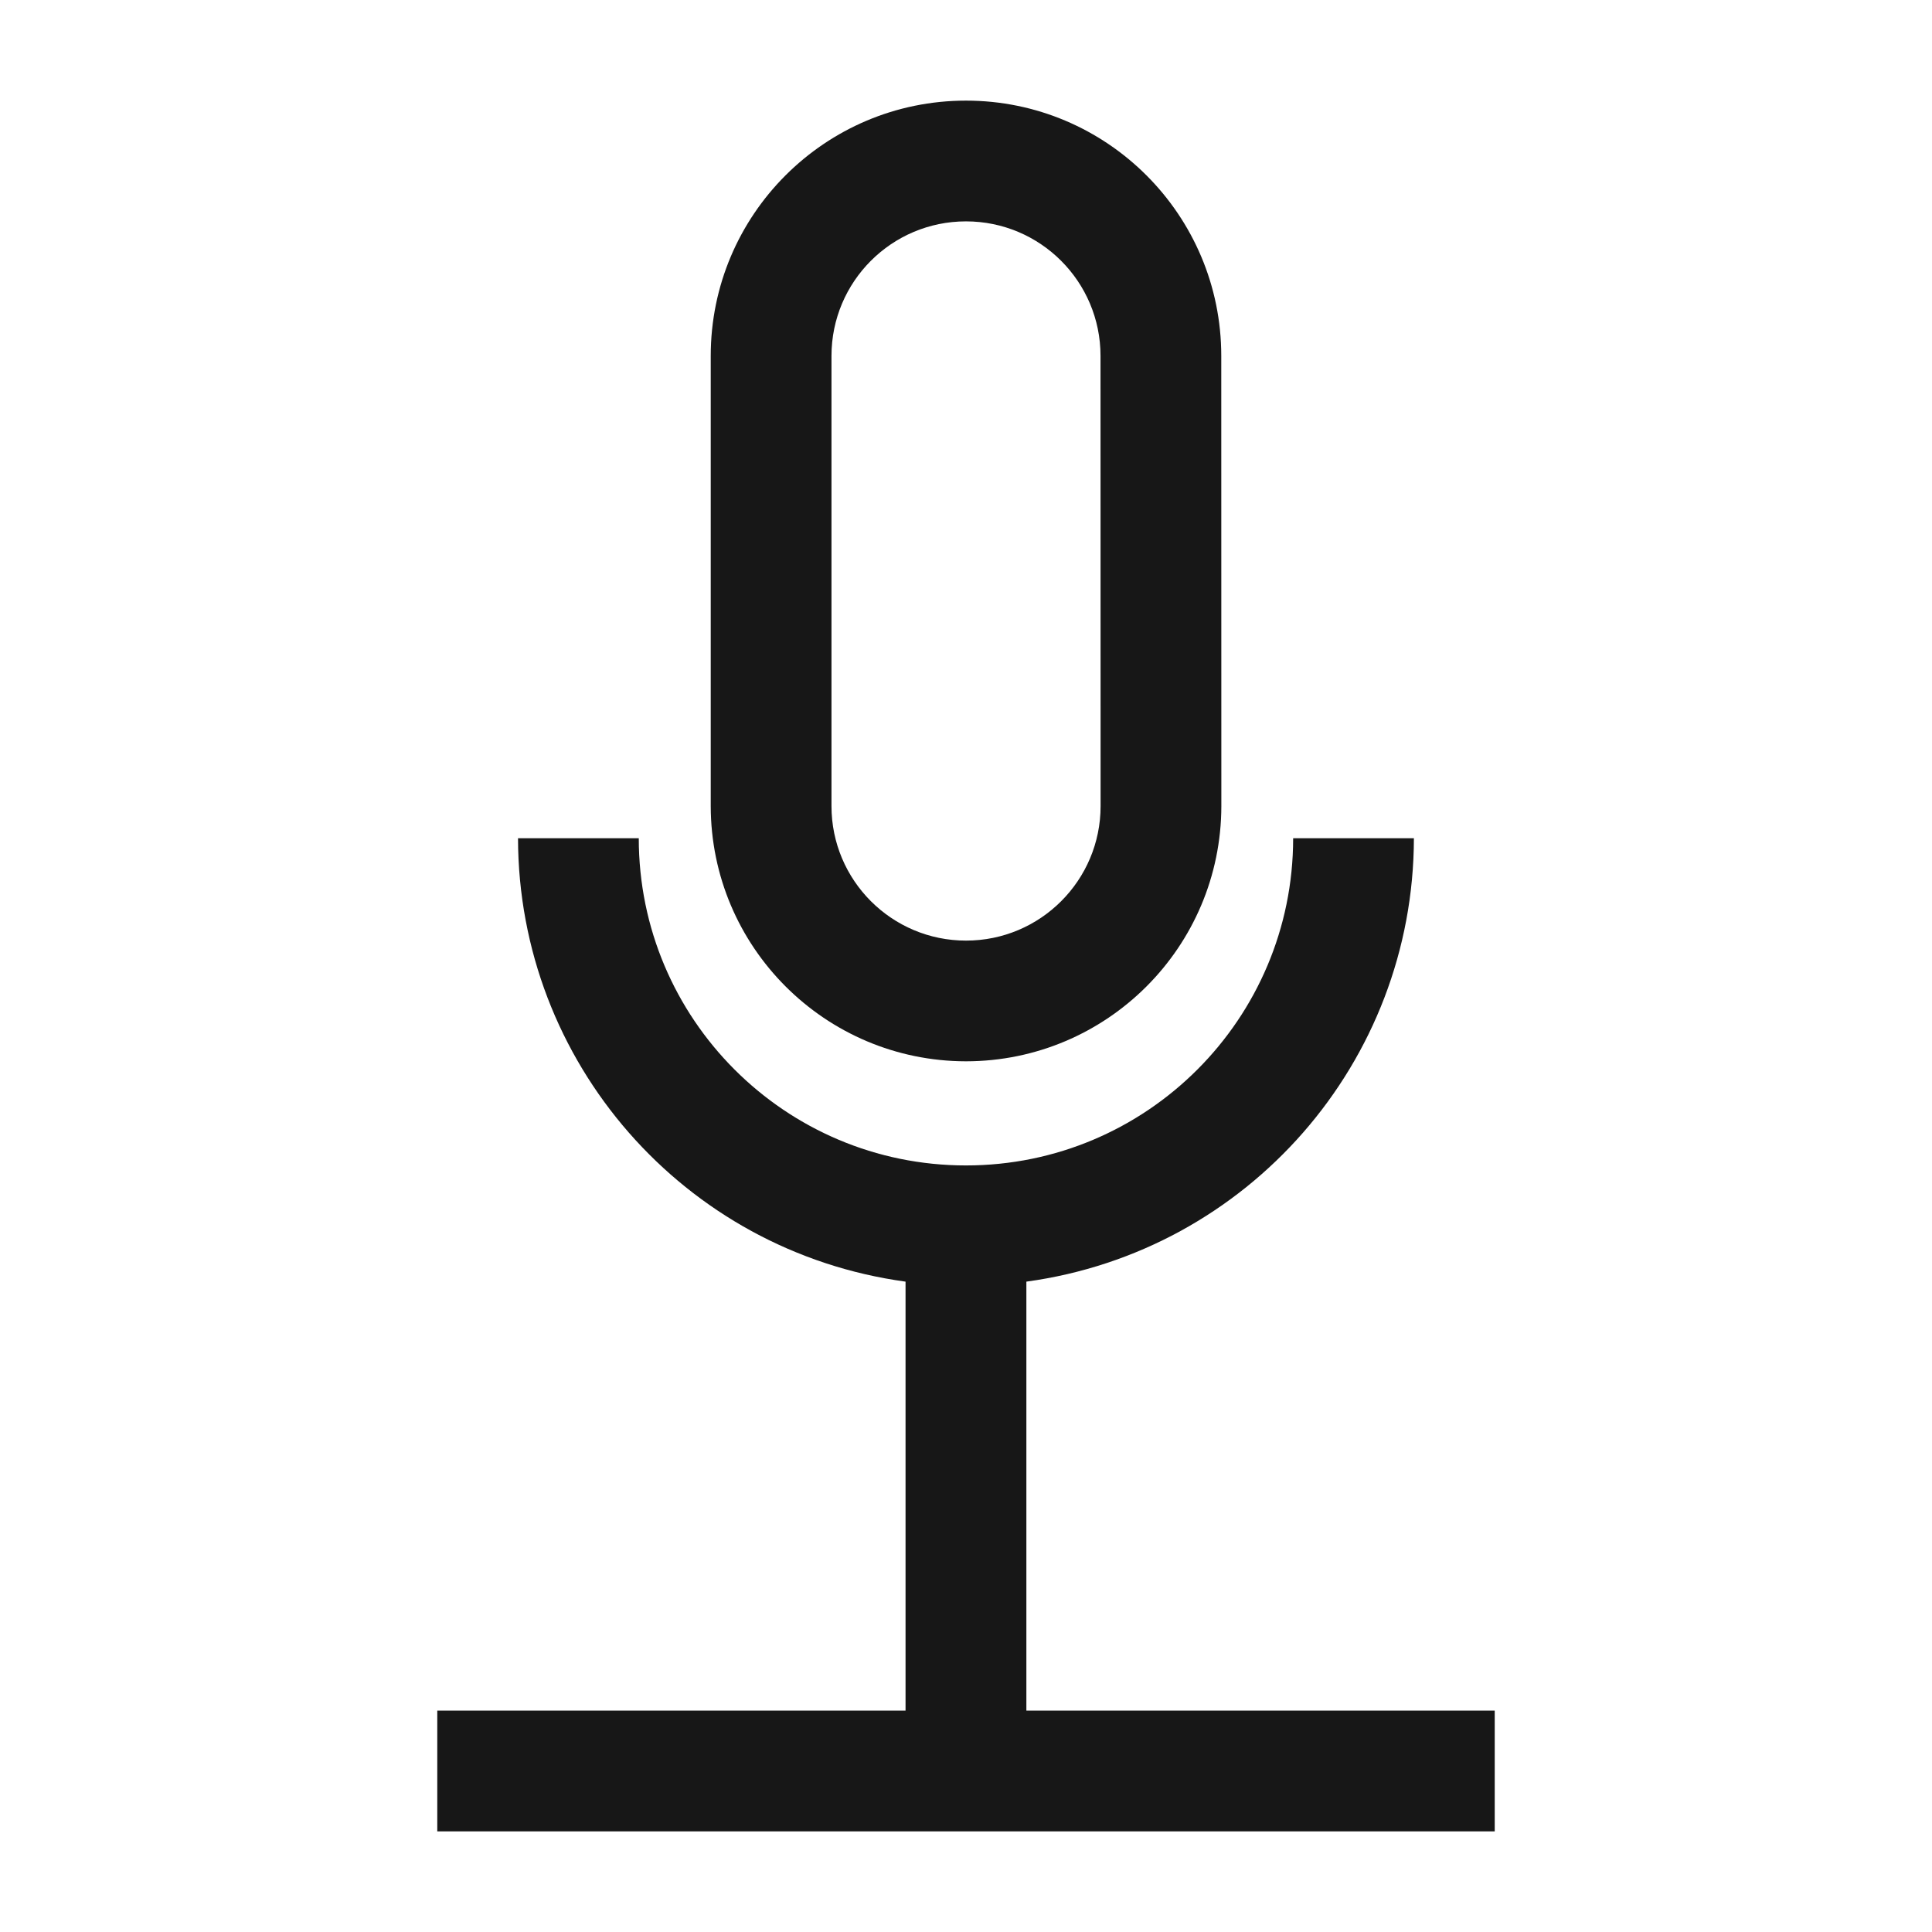
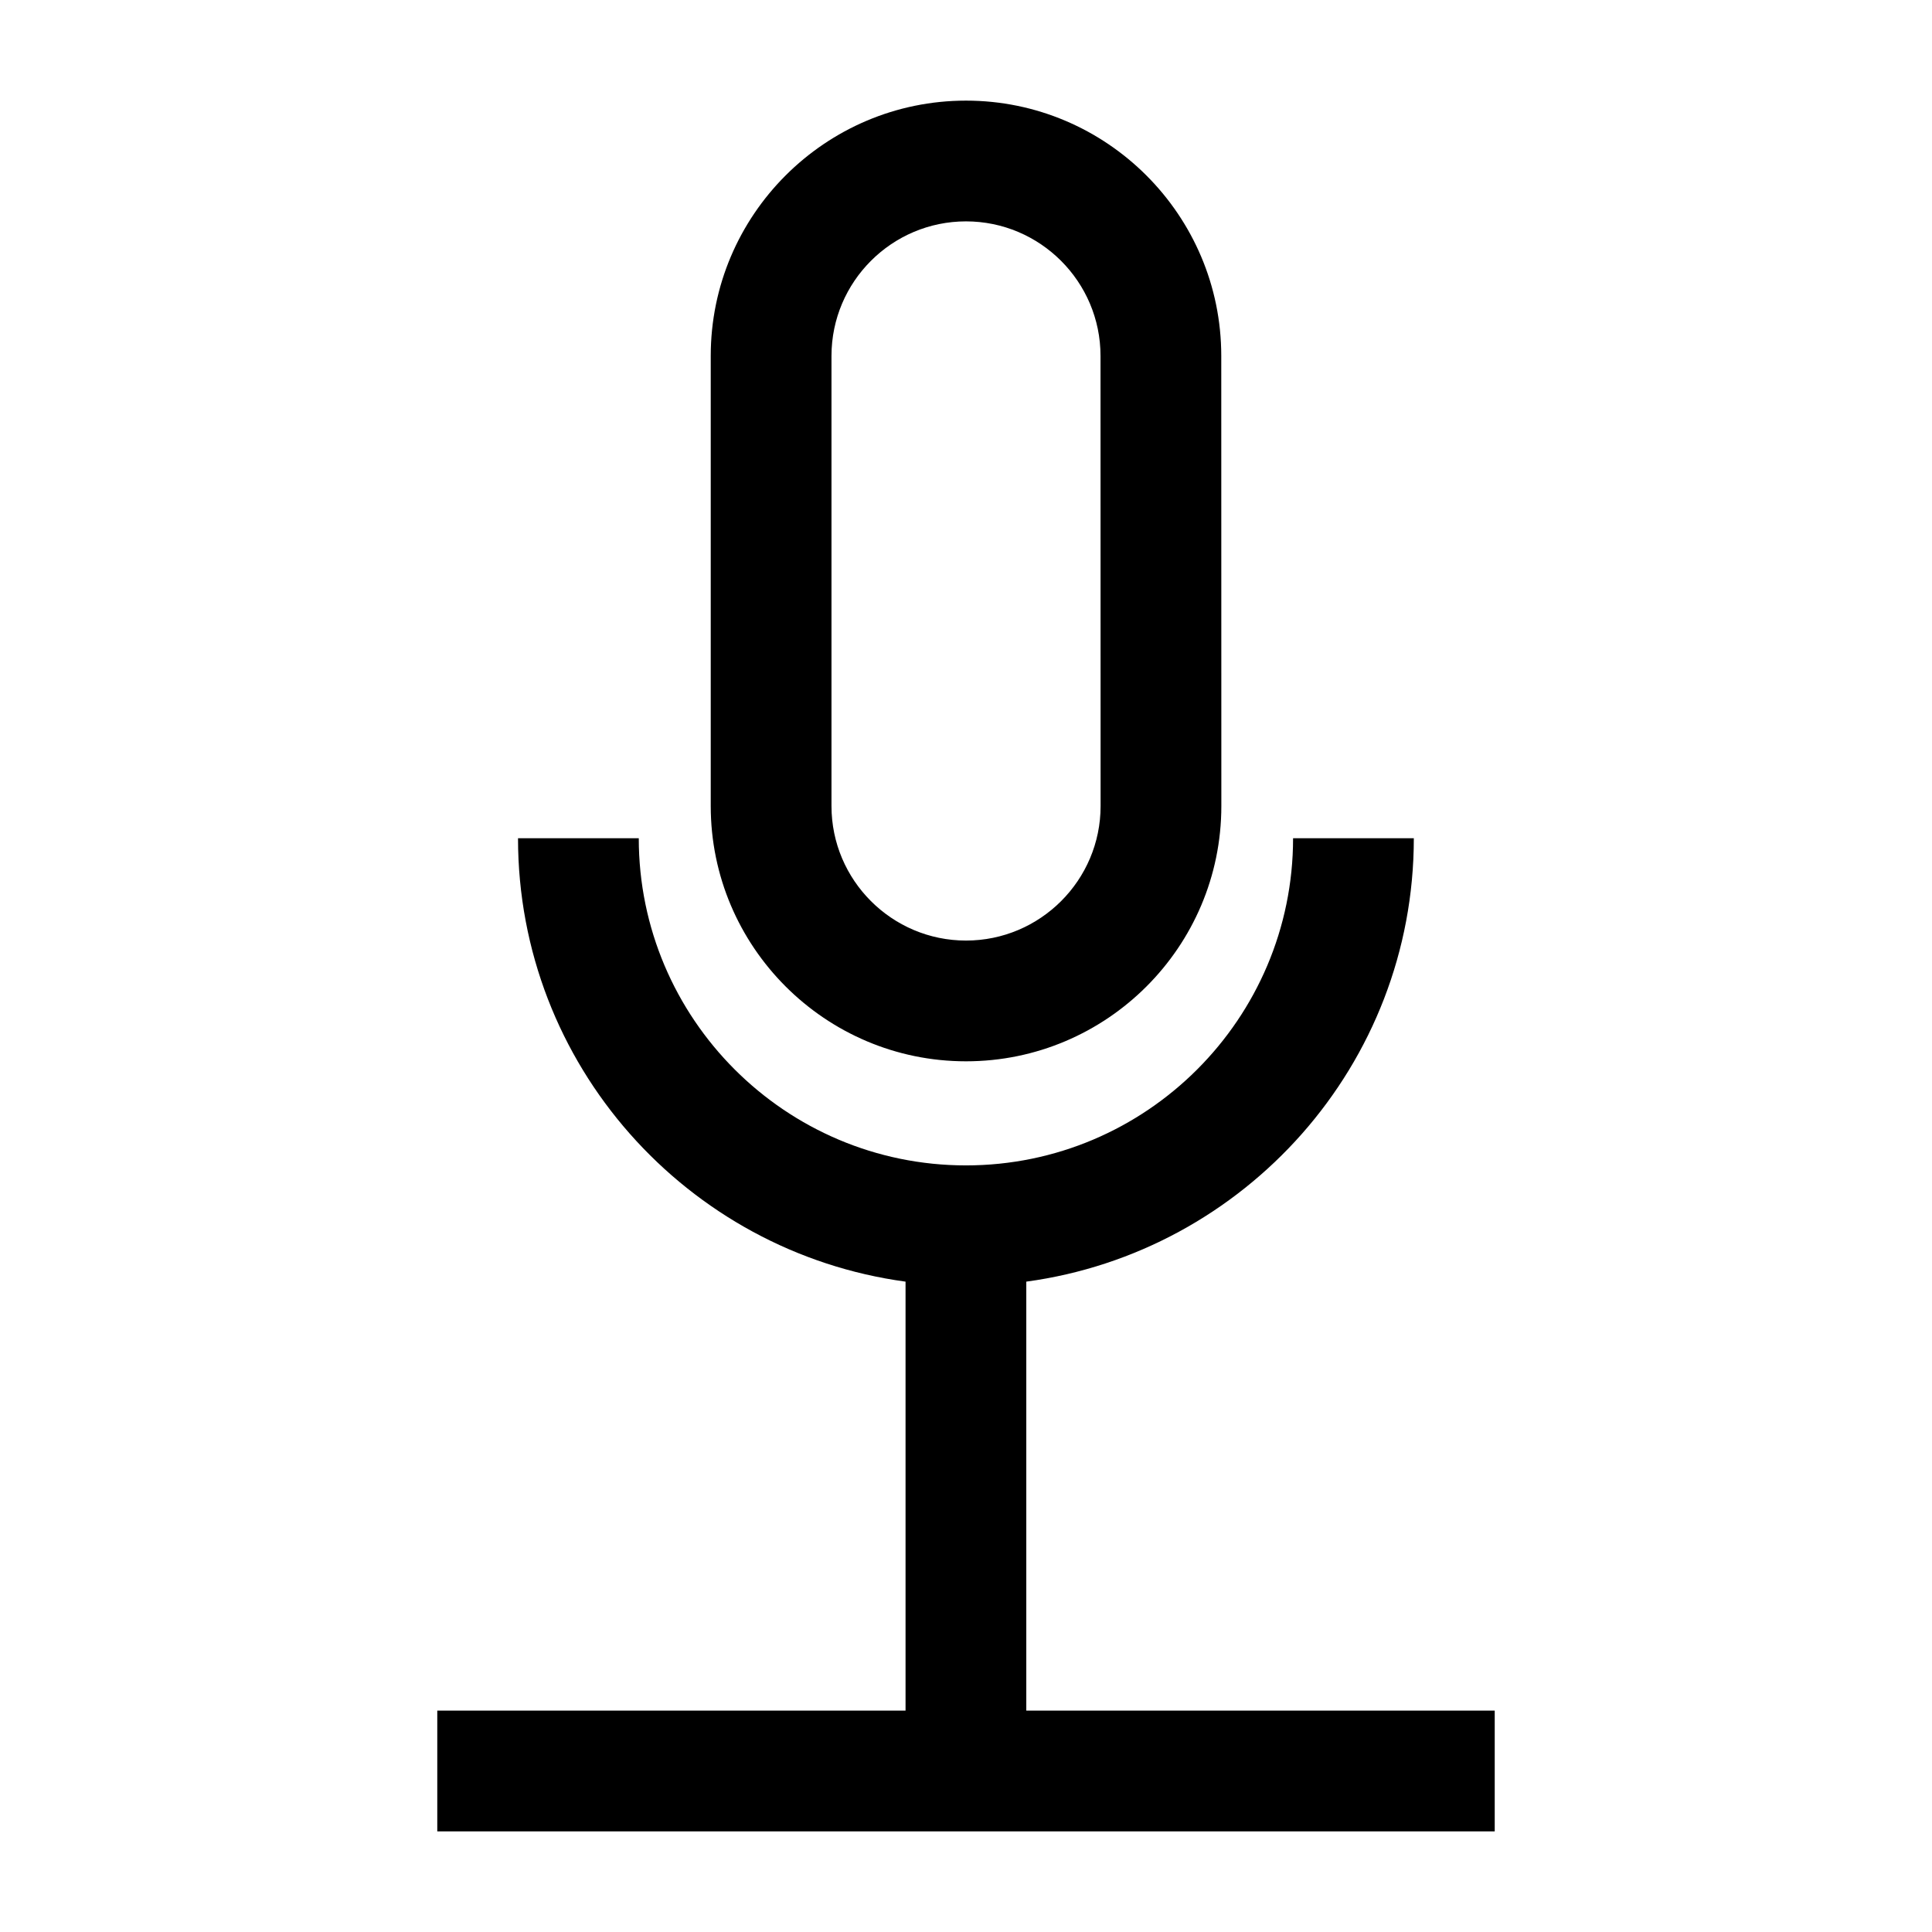
- <svg xmlns="http://www.w3.org/2000/svg" viewBox="0 0 24 24">
-   <path d="M12.75,21.25v-5.329a5.568,5.568,0,0,0,4.814-5.508h-1.5a4.064,4.064,0,1,1-8.129,0h-1.5a5.568,5.568,0,0,0,4.814,5.508v5.329H5.432v1.5H18.568v-1.5Z" fill="#171717" />
-   <path d="M12,13.184A3.175,3.175,0,0,0,15.172,10.013l-.001-5.592a3.171,3.171,0,1,0-6.342 0V10.013A3.175,3.175,0,0,0,12,13.184Zm-1.671-8.763a1.671,1.671,0,1,1,3.342-0l.001,5.592a1.671,1.671,0,1,1-3.343,0Z" fill="#171717" />
+ <svg xmlns="http://www.w3.org/2000/svg" id="a" viewBox="0 0 24 24">
+   <path d="M18.568,21.25v1.5H5.432v-1.5h5.817v-5.329c-2.714-.368-4.814-2.694-4.814-5.508h1.5c0,2.241,1.823,4.064,4.064,4.064s4.064-1.823,4.064-4.064h1.5c0,2.813-2.1,5.14-4.814,5.508v5.329h5.818ZM8.829,10.013v-5.592c0-1.749,1.423-3.171,3.171-3.171s3.171,1.422,3.171,3.171l.001,5.592c0,1.749-1.423,3.171-3.172,3.171-1.748,0-3.171-1.423-3.171-3.171ZM10.329,10.013c0,.921.75,1.671,1.671,1.671.922,0,1.672-.75,1.672-1.671l-.001-5.592c0-.921-.75-1.671-1.671-1.671s-1.671.75-1.671,1.671v5.592Z" />
</svg>
